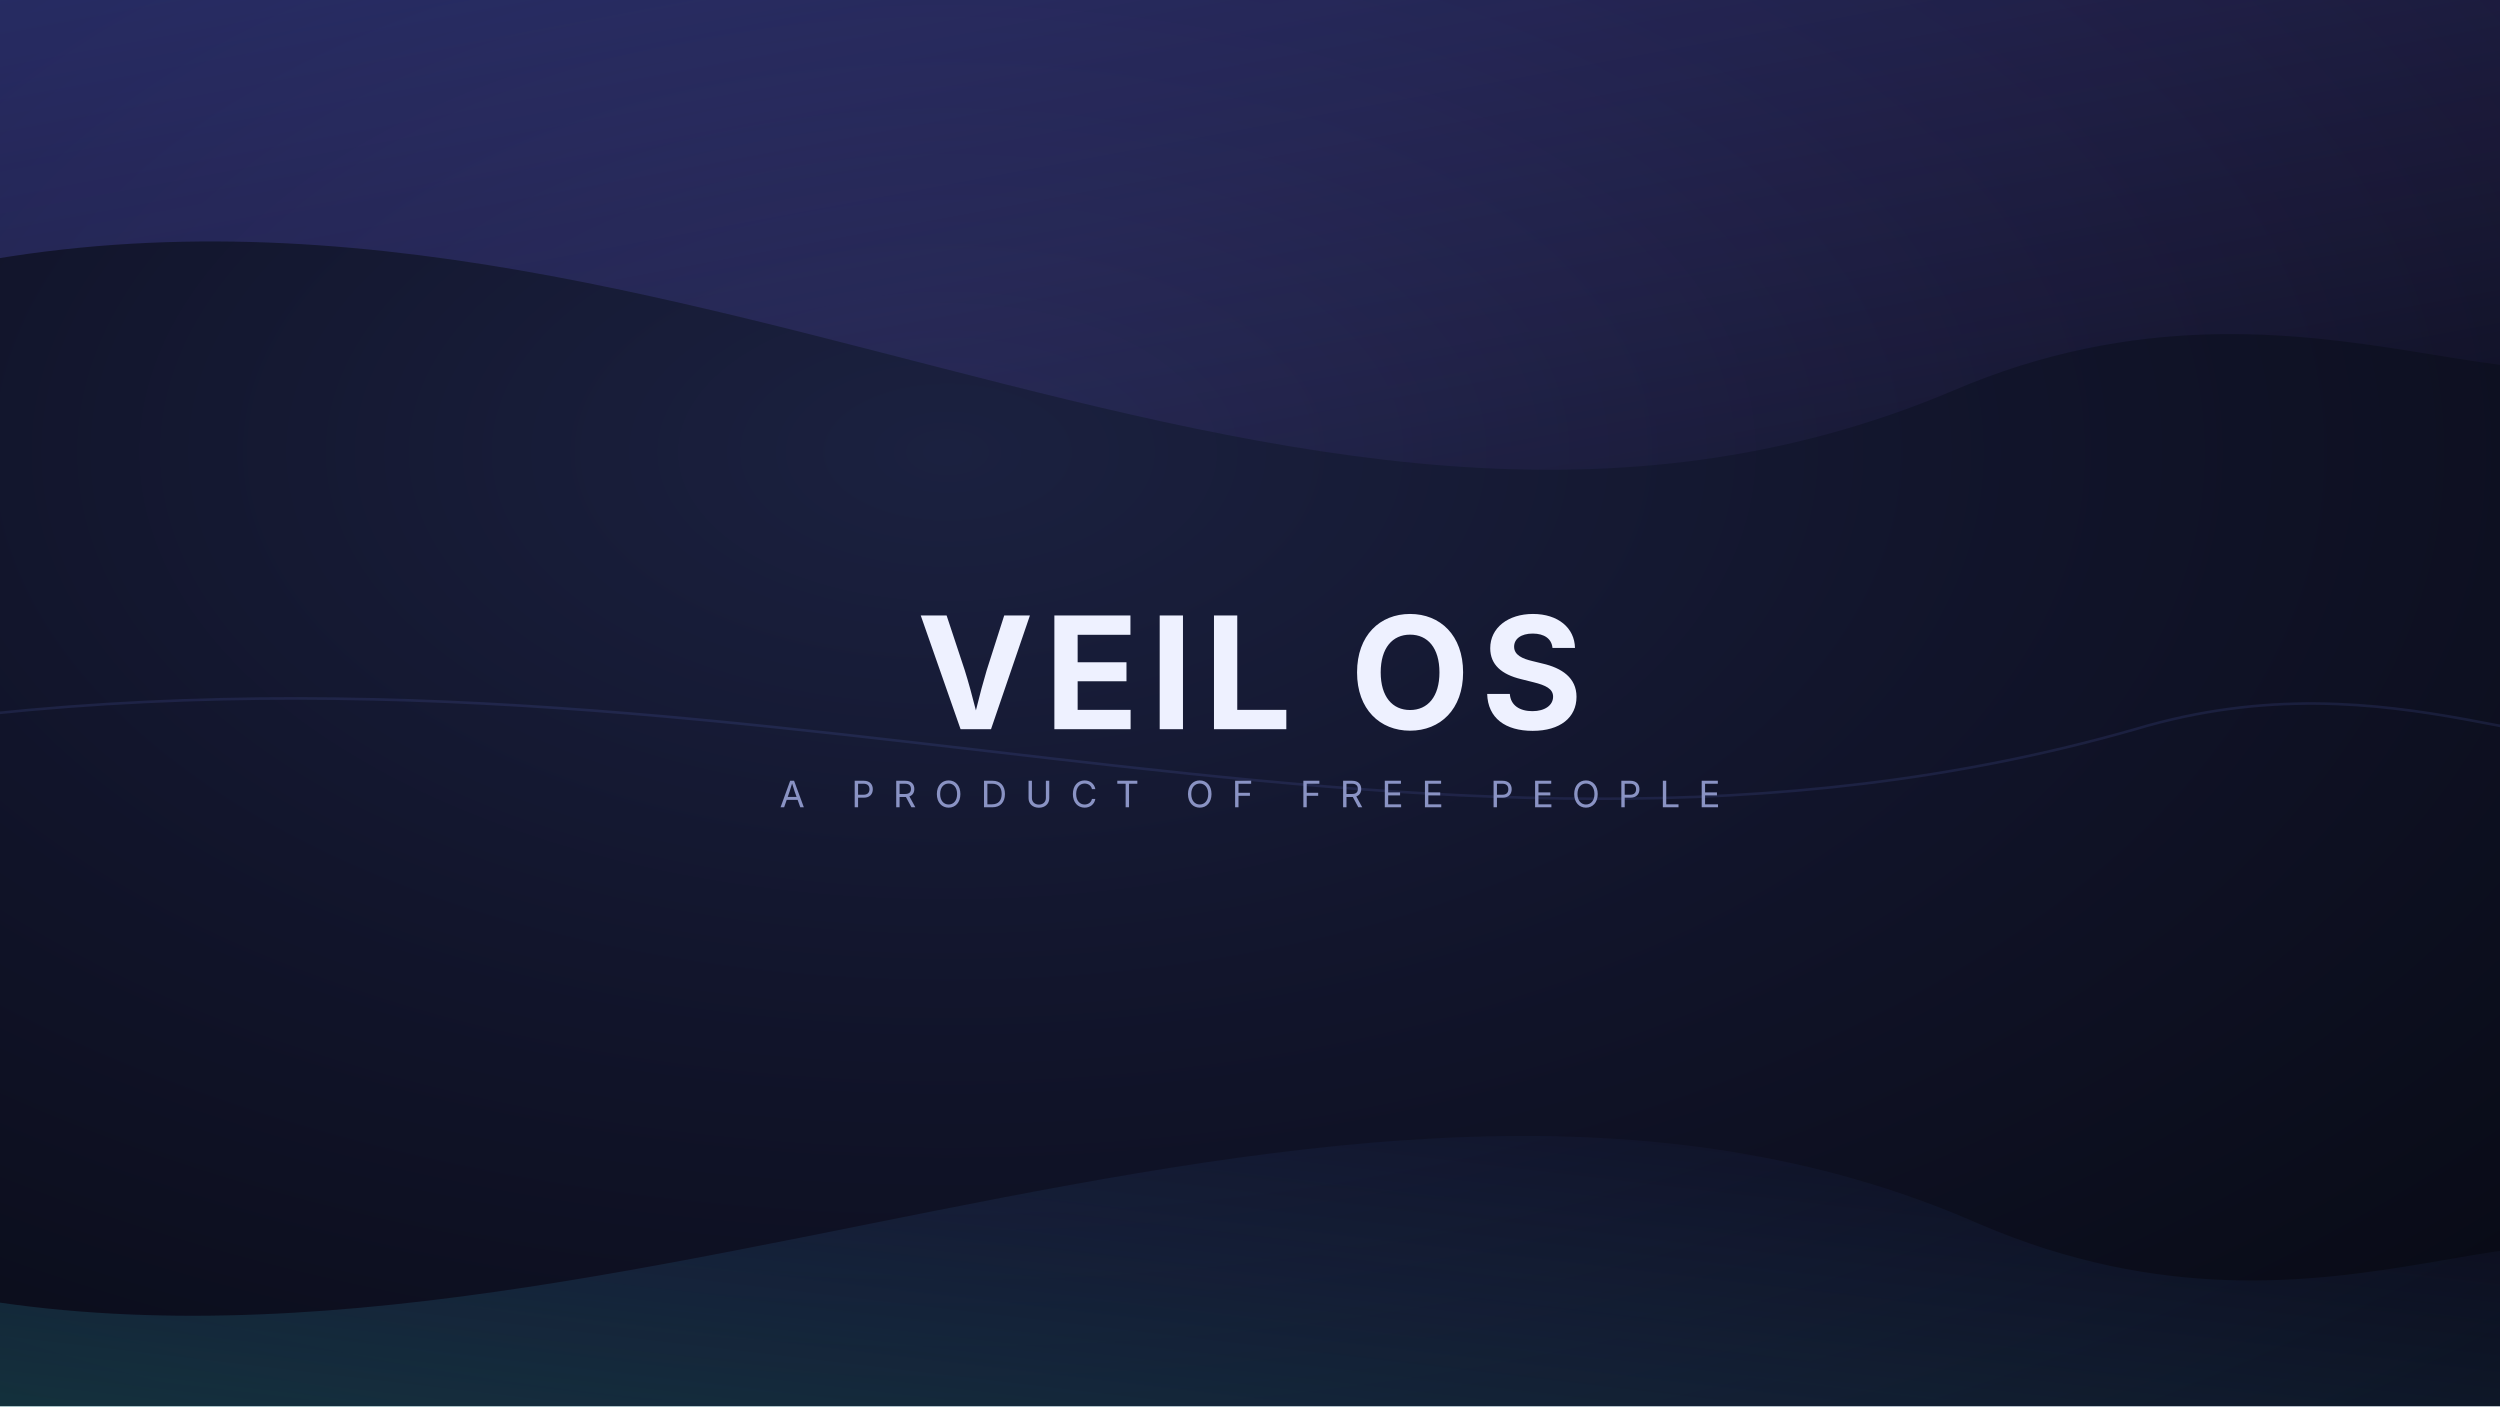
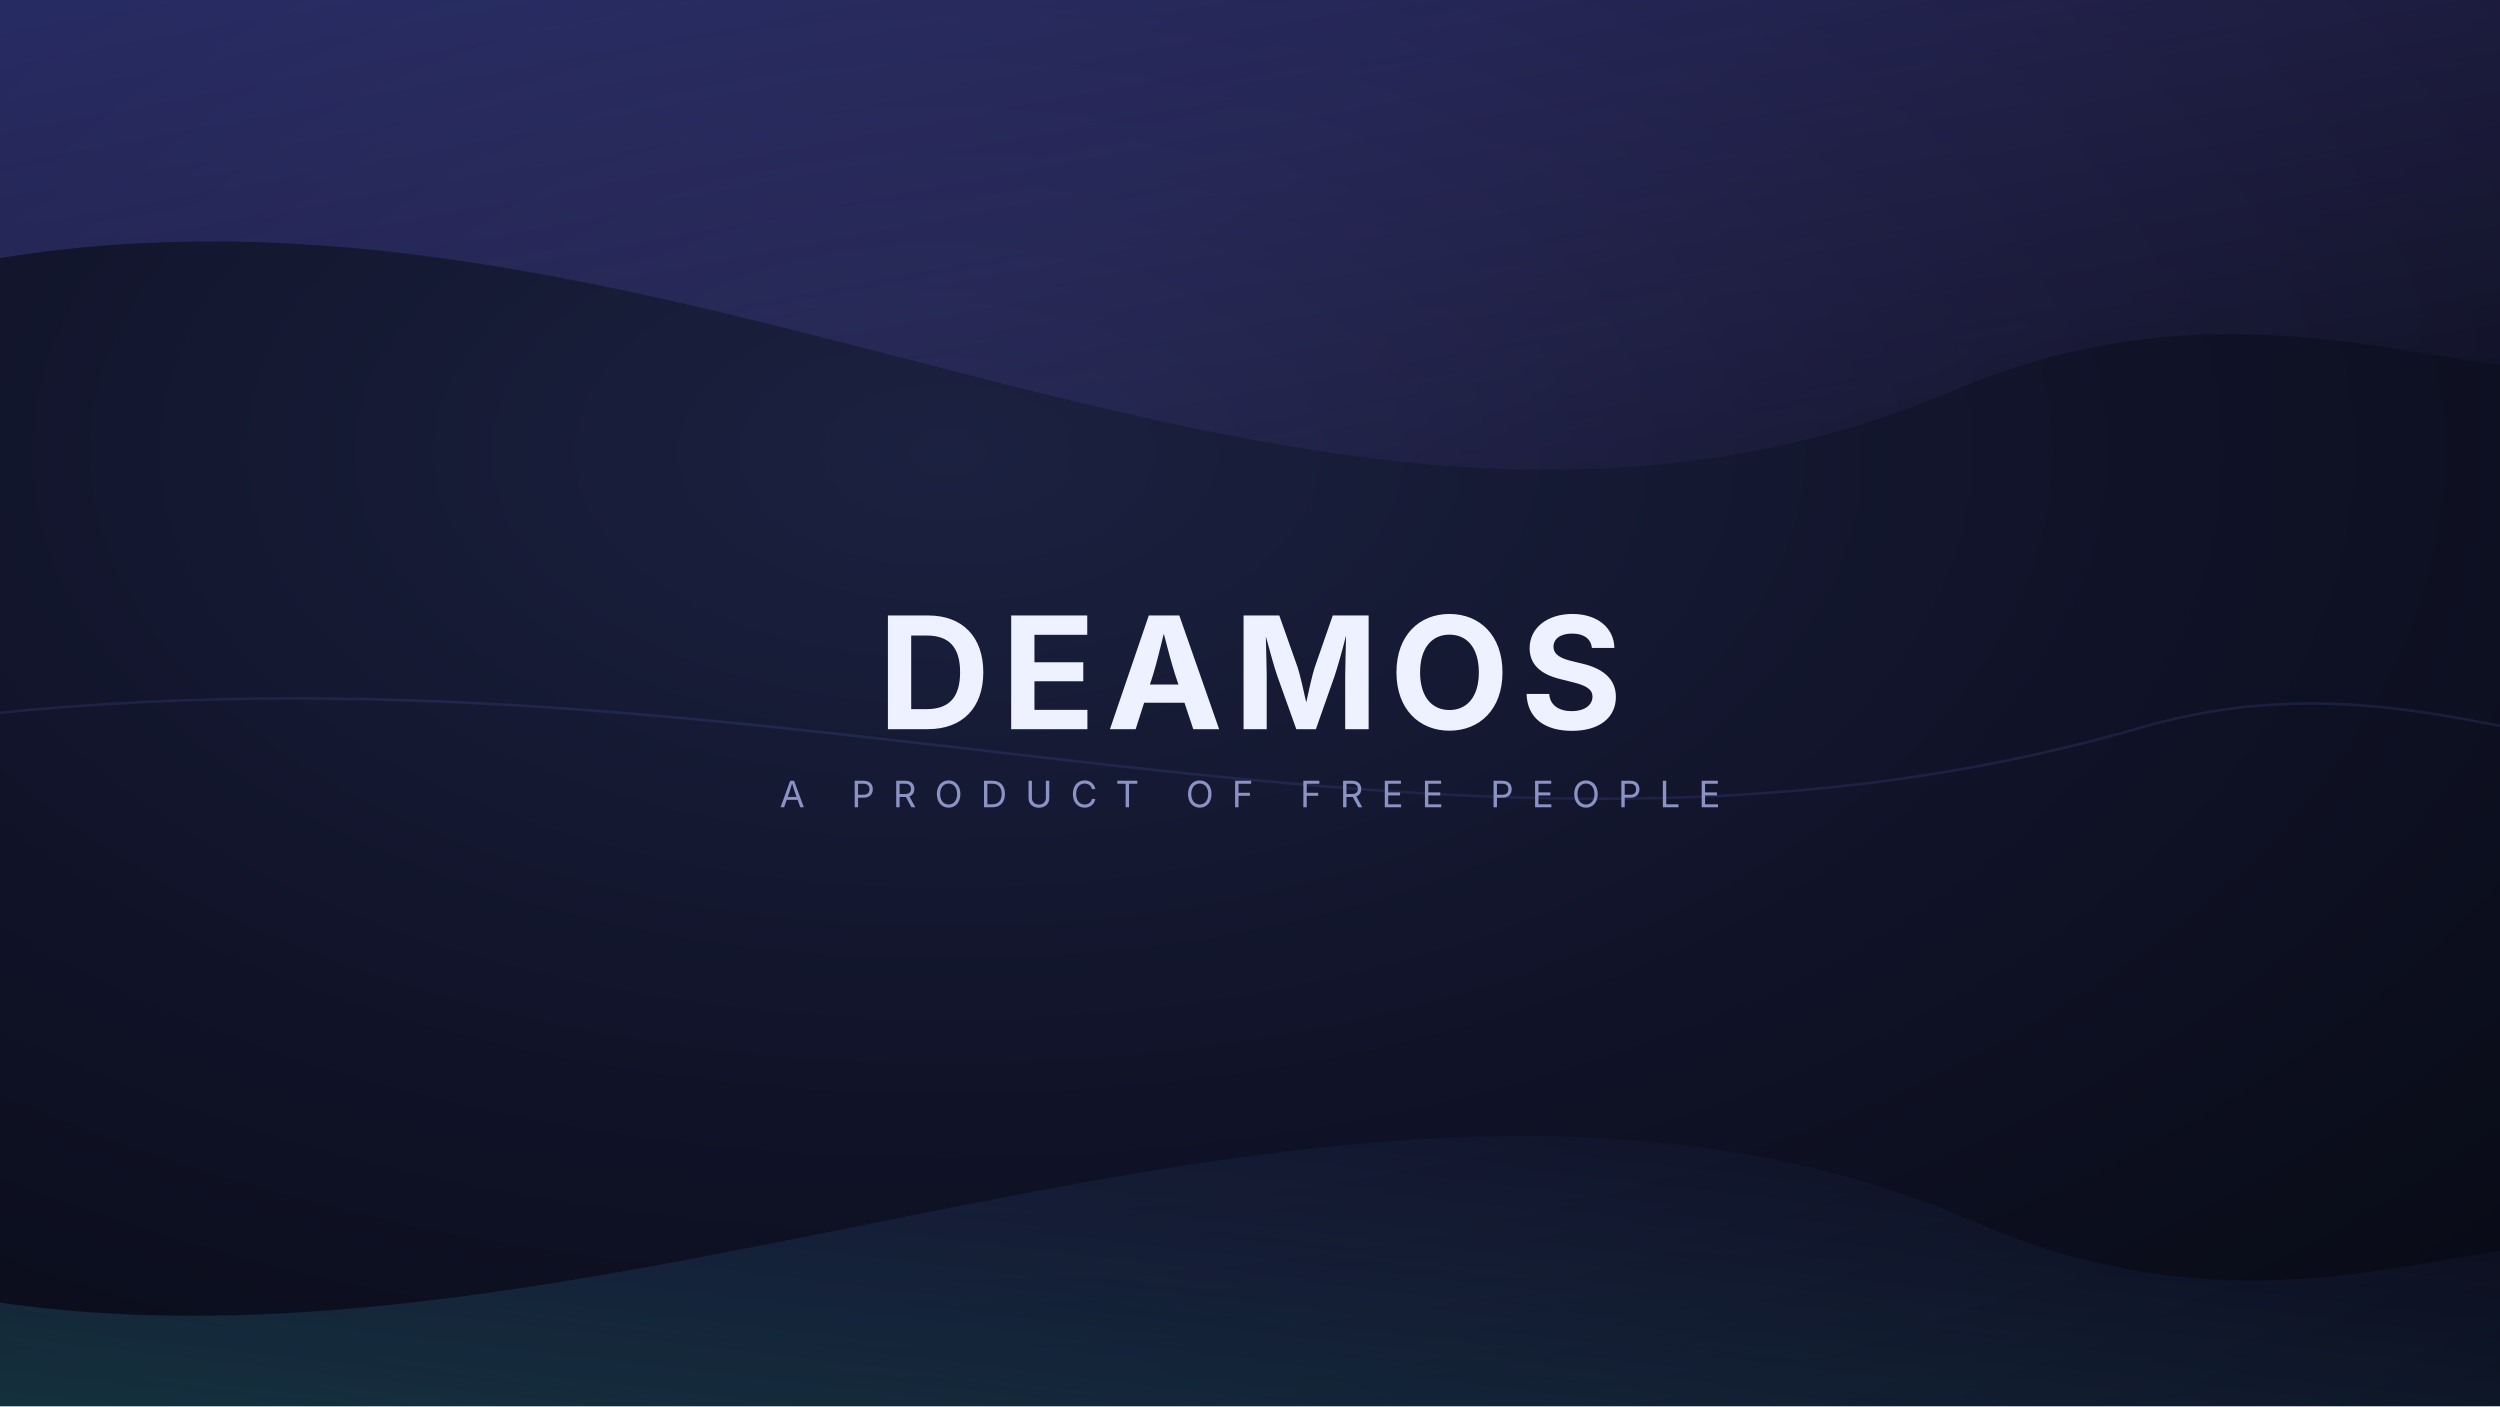
<svg xmlns="http://www.w3.org/2000/svg" width="1920" height="1080" viewBox="0 0 1920 1080">
  <defs>
    <radialGradient id="bg" cx="38%" cy="32%" r="95%">
      <stop offset="0%" stop-color="#1b2140" />
      <stop offset="45%" stop-color="#11142a" />
      <stop offset="100%" stop-color="#070912" />
    </radialGradient>
-     <linearGradient id="veil1" x1="0" y1="0" x2="1" y2="1">
+     <linearGradient id="deamos1" x1="0" y1="0" x2="1" y2="1">
      <stop offset="0%" stop-color="#5b6cff" stop-opacity="0.30" />
      <stop offset="100%" stop-color="#9d6bff" stop-opacity="0" />
    </linearGradient>
-     <linearGradient id="veil2" x1="0" y1="1" x2="1" y2="0">
+     <linearGradient id="deamos2" x1="0" y1="1" x2="1" y2="0">
      <stop offset="0%" stop-color="#36d1c4" stop-opacity="0.22" />
      <stop offset="100%" stop-color="#5b6cff" stop-opacity="0" />
    </linearGradient>
  </defs>
  <rect width="1920" height="1080" fill="url(#bg)" />
-   <path d="M -100 220 C 480 60 980 520 1500 300 C 1780 180 1980 360 2050 240 L 2050 -50 L -100 -50 Z" fill="url(#veil1)" />
-   <path d="M -100 980 C 420 1120 1020 720 1520 940 C 1800 1060 1980 880 2050 1000 L 2050 1130 L -100 1130 Z" fill="url(#veil2)" />
+   <path d="M -100 220 C 480 60 980 520 1500 300 C 1780 180 1980 360 2050 240 L 2050 -50 L -100 -50 Z" fill="url(#deamos1)" />
+   <path d="M -100 980 C 420 1120 1020 720 1520 940 C 1800 1060 1980 880 2050 1000 L 2050 1130 L -100 1130 Z" fill="url(#deamos2)" />
  <path d="M -100 560 C 560 460 1080 720 1640 560 C 1840 500 1980 600 2050 560" fill="none" stroke="#7a8cff" stroke-opacity="0.12" stroke-width="2" />
  <g transform="translate(960 560)" text-anchor="middle" font-family="'Inter','Segoe UI',sans-serif">
-     <text y="0" font-size="120" font-weight="700" letter-spacing="8" fill="#eef1ff">VEIL OS</text>
+     <text y="0" font-size="120" font-weight="700" letter-spacing="8" fill="#eef1ff">DEAMOS</text>
    <text y="60" font-size="28" font-weight="400" letter-spacing="14" fill="#8a93c4">A PRODUCT OF FREE PEOPLE</text>
  </g>
</svg>
